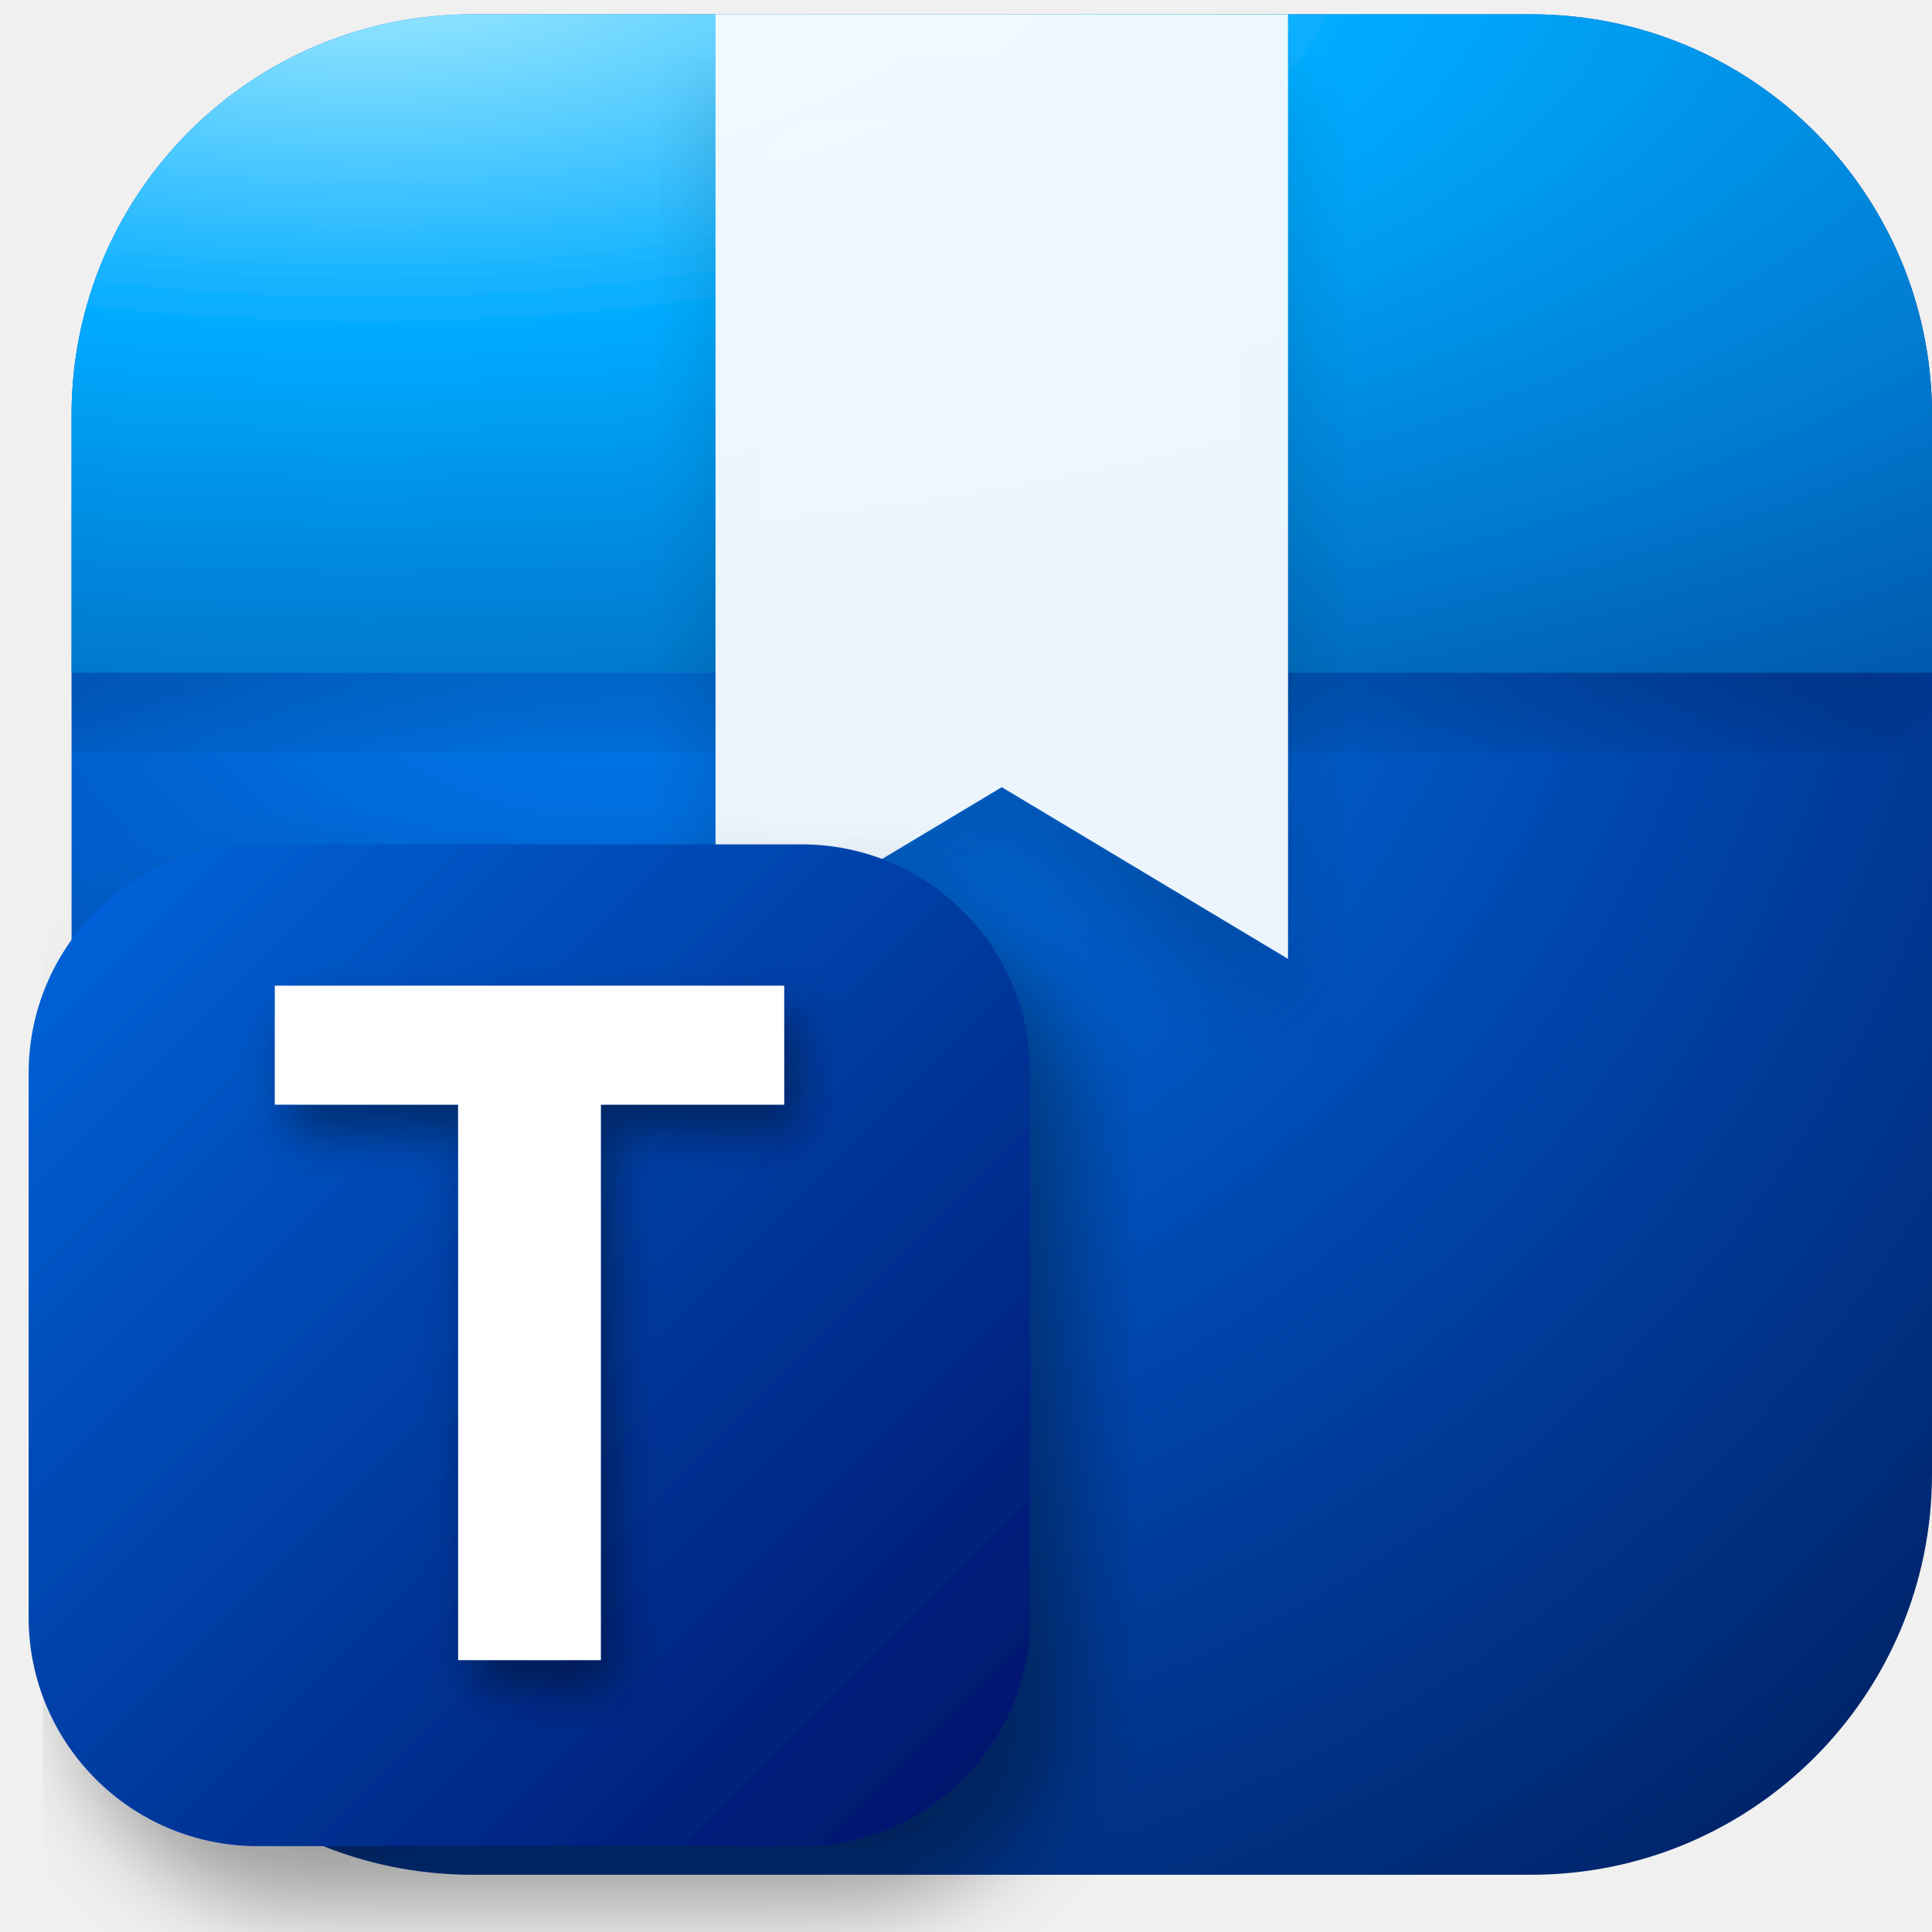
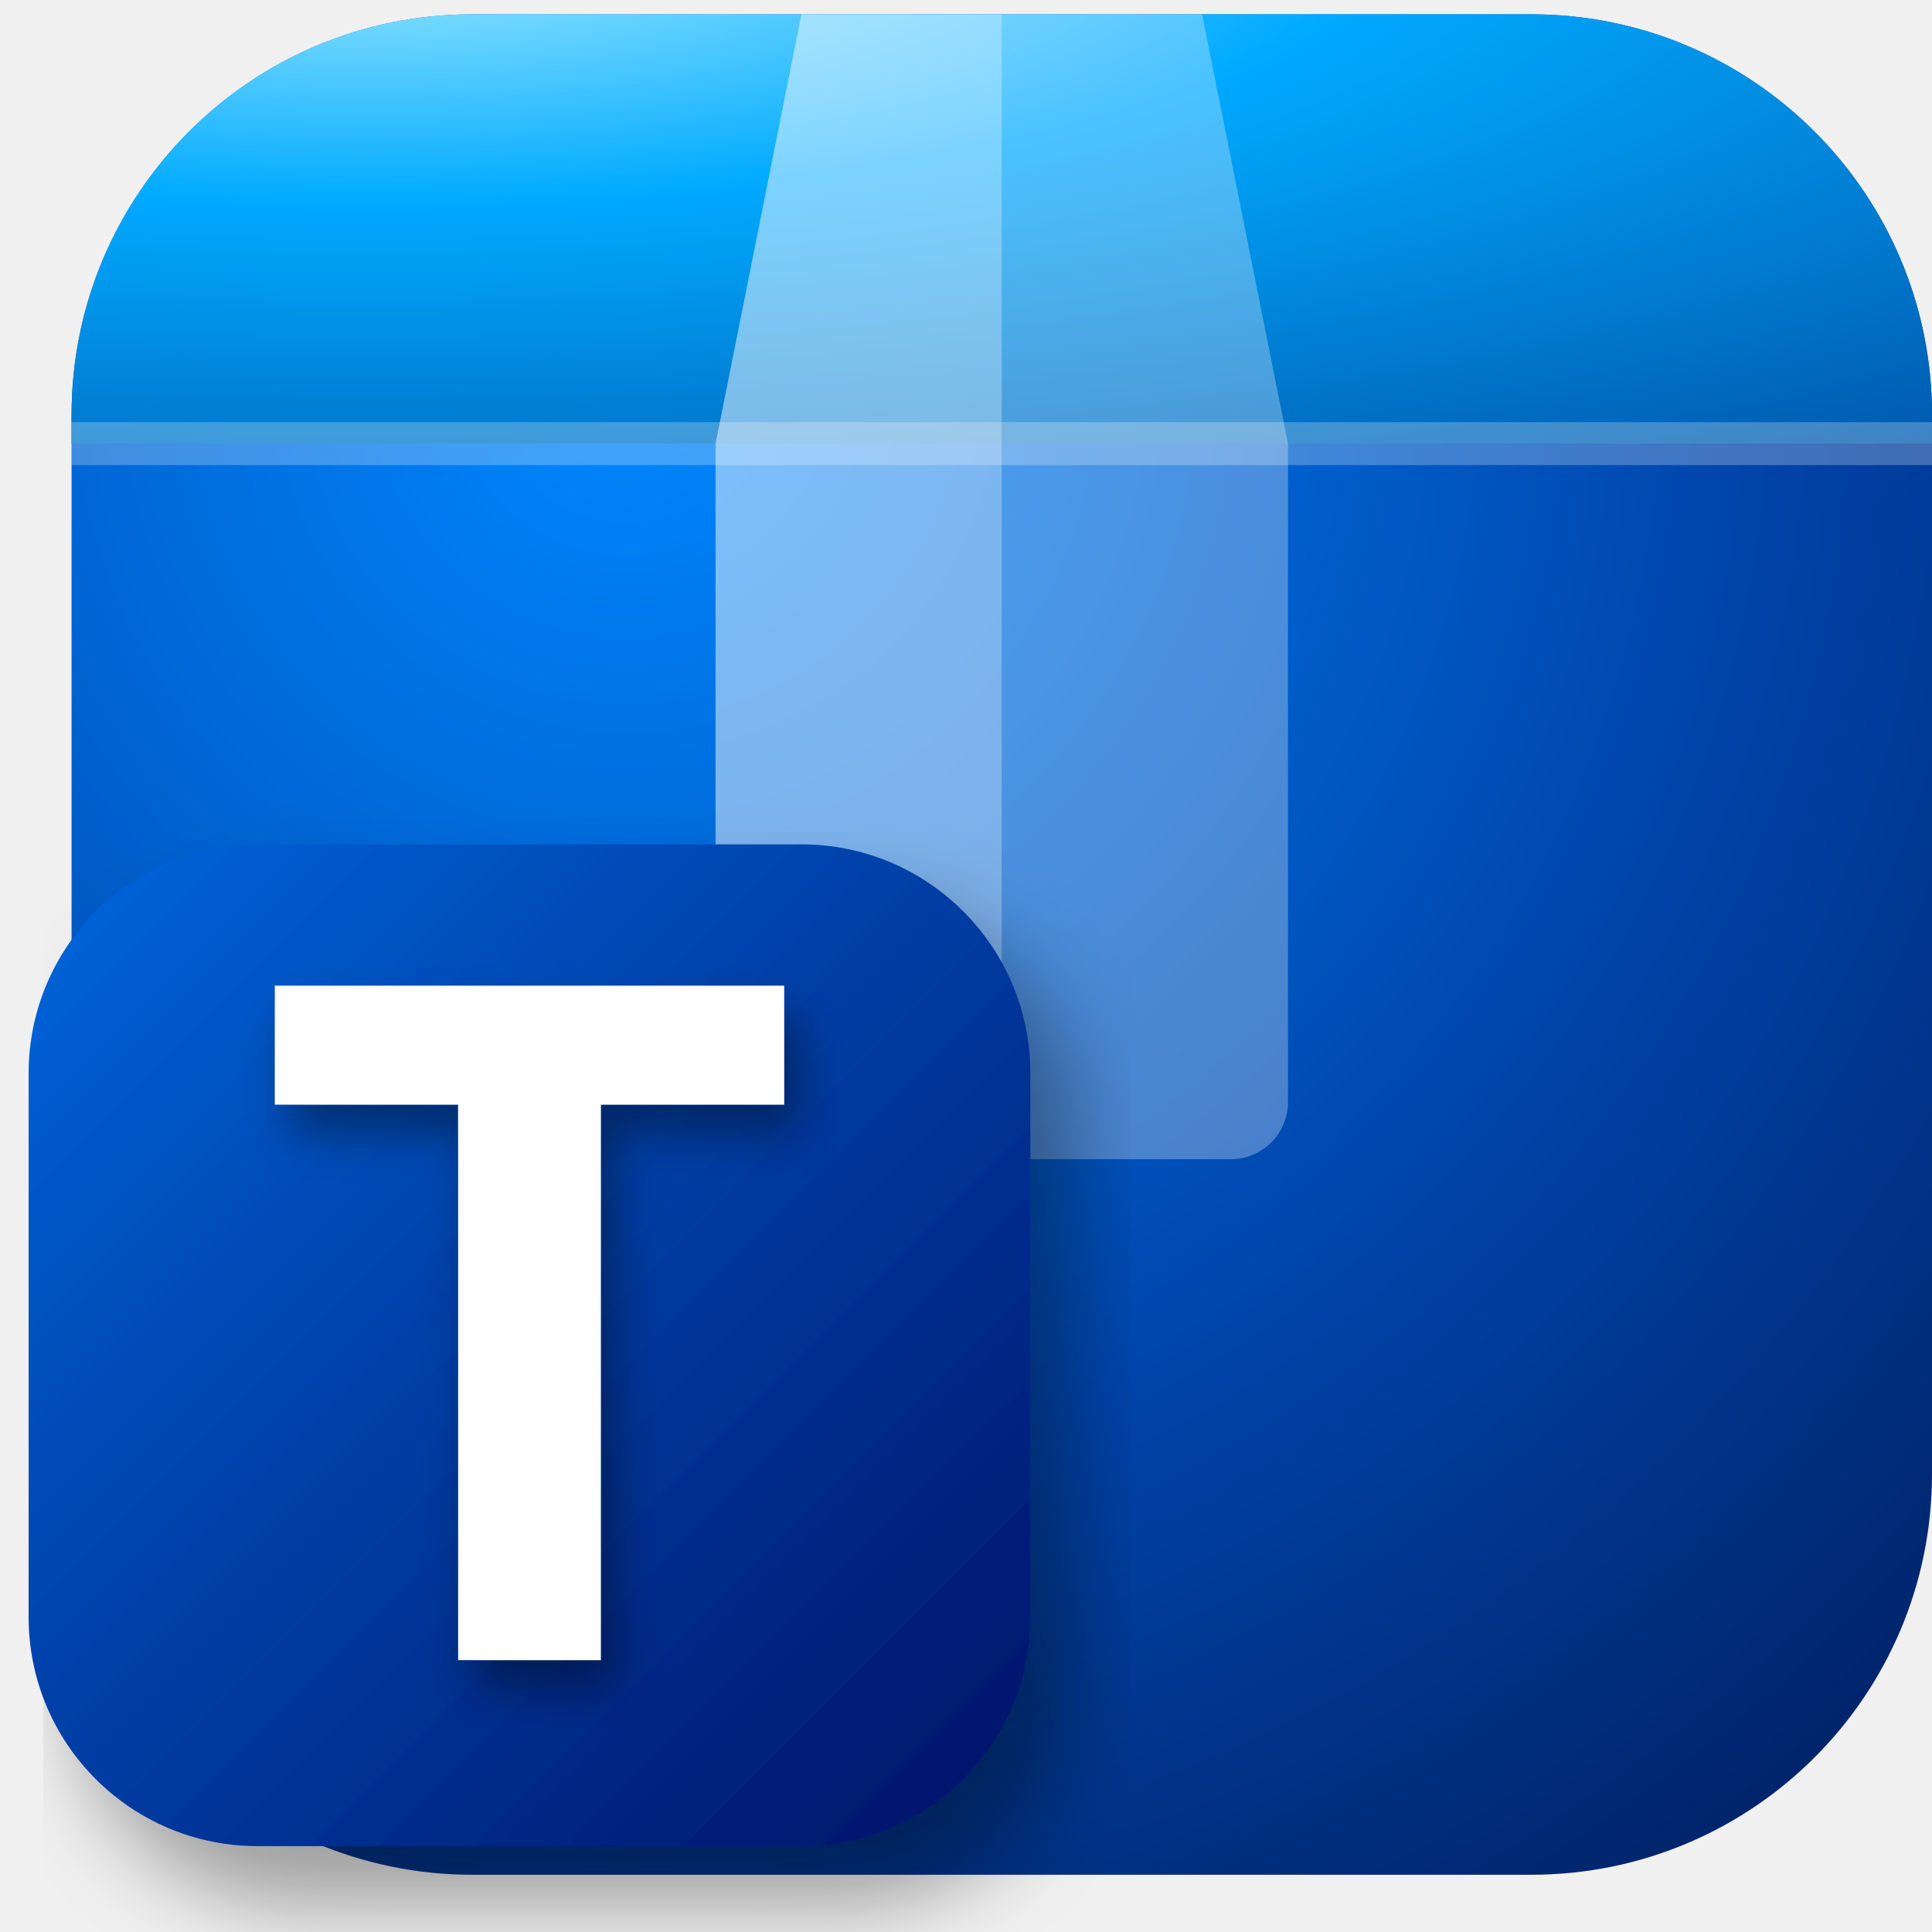
<svg xmlns="http://www.w3.org/2000/svg" viewBox="22.5 14.5 67.5 67.5">
  <defs>
    <radialGradient id="base" cx="30%" cy="20%" r="120%">
      <stop offset="0%" stop-color="#0088FF" />
      <stop offset="50%" stop-color="#0044AA" />
      <stop offset="100%" stop-color="#001144" />
    </radialGradient>
    <radialGradient id="lid" cx="20%" cy="10%" r="120%">
      <stop offset="0%" stop-color="#AAEEFF" />
      <stop offset="40%" stop-color="#00AAFF" />
      <stop offset="100%" stop-color="#0055AA" />
    </radialGradient>
    <linearGradient id="badge" x1="0%" y1="0%" x2="100%" y2="100%">
      <stop offset="0%" stop-color="#0066DD" />
      <stop offset="100%" stop-color="#001166" />
    </linearGradient>
-     <filter id="lid-shadow">
-       <feDropShadow dx="0" dy="2" stdDeviation="1.5" flood-color="#000" flood-opacity="0.15" />
-     </filter>
    <filter id="badge-shadow">
      <feDropShadow dx="1.5" dy="2" stdDeviation="1.5" flood-color="#000" flood-opacity="0.35" />
    </filter>
    <filter id="text-shadow">
      <feDropShadow dx="0.5" dy="1" stdDeviation="0.8" flood-color="#000" flood-opacity="0.4" />
    </filter>
    <clipPath id="square-clip">
      <rect x="25" y="15" width="65" height="65" rx="14" />
    </clipPath>
  </defs>
  <rect x="25" y="15" width="65" height="65" rx="14" fill="url(#base)" />
  <g clip-path="url(#square-clip)">
-     <rect x="20" y="10" width="75" height="28" fill="url(#lid)" filter="url(#lid-shadow)" />
+     <rect x="20" y="10" width="75" height="20" fill="url(#lid)" />
+     <line x1="25" y1="30" x2="90" y2="30" stroke="#FFFFFF" stroke-opacity="0.25" stroke-width="1.5" />
  </g>
-   <g filter="url(#lid-shadow)">
-     <path d="M 47.5 15 L 67.5 15 L 67.5 48 L 57.5 42 L 47.5 48 Z" fill="#F8FCFF" fill-opacity="0.95" />
+   <g>
+     <path d="M 50.5 15 L 57.5 15 L 57.5 55 L 49.5 55 A 2 2 0 0 1 47.5 53 L 47.5 30 Z" fill="#F8FCFF" fill-opacity="0.5" />
+     <path d="M 57.5 15 L 64.5 15 L 67.5 30 L 67.5 53 A 2 2 0 0 1 65.5 55 L 57.5 55 Z" fill="#F8FCFF" fill-opacity="0.3" />
  </g>
  <g>
    <rect x="23.5" y="44" width="35" height="35" rx="8" fill="url(#badge)" filter="url(#badge-shadow)" />
    <text x="41" y="72.5" font-family="Segoe UI, sans-serif" font-weight="bold" font-size="33" fill="#FFFFFF" text-anchor="middle" filter="url(#text-shadow)">T</text>
  </g>
</svg>
